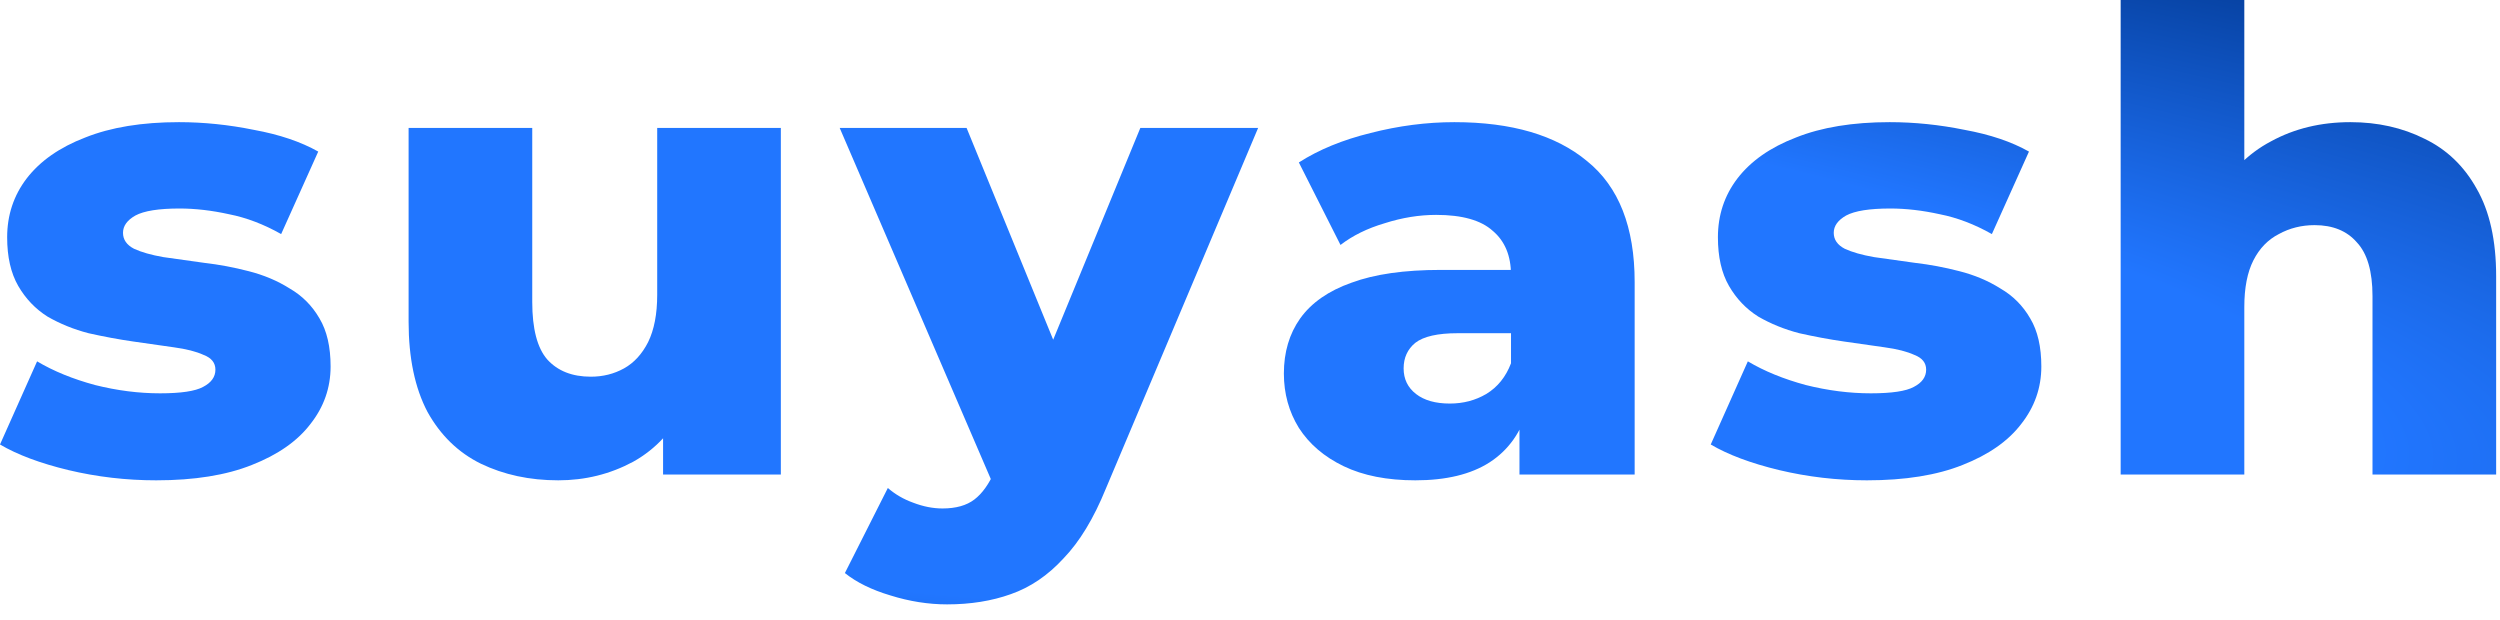
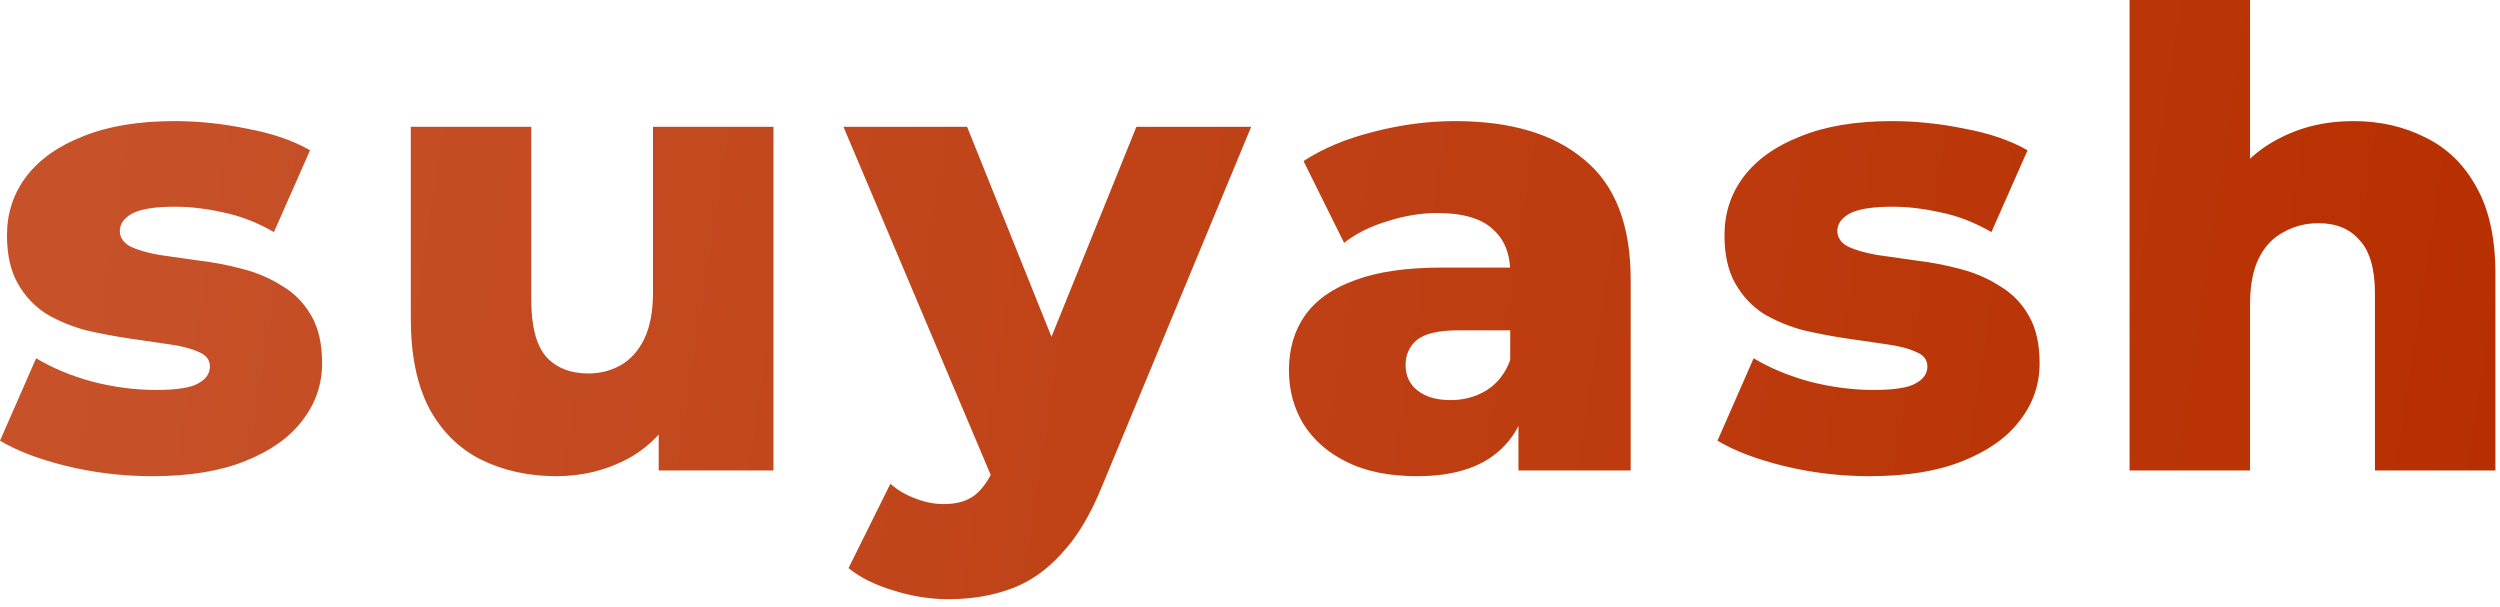
- <svg xmlns="http://www.w3.org/2000/svg" width="109" height="27" viewBox="0 0 109 27" fill="none">
-   <path d="M102.477 5.326C103.668 5.326 104.747 5.568 105.711 6.051C106.676 6.516 107.433 7.241 107.981 8.226C108.549 9.211 108.832 10.485 108.832 12.046V20.691H103.441V12.911C103.441 11.832 103.214 11.052 102.76 10.568C102.325 10.066 101.711 9.816 100.916 9.816C100.349 9.816 99.828 9.946 99.356 10.206C98.883 10.448 98.514 10.829 98.249 11.349C97.984 11.87 97.852 12.548 97.852 13.385V20.691H92.461V0H97.852V9.871L96.603 8.616C97.19 7.52 97.994 6.702 99.015 6.163C100.036 5.605 101.19 5.326 102.477 5.326Z" fill="url(#paint0_radial_537_574)" />
-   <path d="M81.398 20.942C80.093 20.942 78.816 20.793 77.568 20.495C76.338 20.198 75.345 19.826 74.588 19.38L76.206 15.755C76.925 16.183 77.766 16.526 78.731 16.787C79.696 17.029 80.642 17.149 81.569 17.149C82.477 17.149 83.101 17.056 83.441 16.87C83.801 16.684 83.98 16.434 83.98 16.117C83.98 15.82 83.81 15.606 83.47 15.476C83.148 15.328 82.713 15.216 82.164 15.142C81.635 15.067 81.048 14.984 80.405 14.891C79.762 14.798 79.109 14.677 78.447 14.528C77.804 14.361 77.208 14.119 76.66 13.803C76.13 13.469 75.704 13.022 75.383 12.465C75.061 11.907 74.901 11.2 74.901 10.345C74.901 9.379 75.184 8.524 75.752 7.78C76.338 7.018 77.189 6.423 78.305 5.995C79.421 5.549 80.784 5.326 82.391 5.326C83.47 5.326 84.557 5.438 85.654 5.661C86.77 5.865 87.707 6.181 88.463 6.609L86.846 10.206C86.089 9.778 85.333 9.49 84.576 9.341C83.82 9.174 83.101 9.091 82.42 9.091C81.512 9.091 80.869 9.193 80.49 9.397C80.131 9.602 79.951 9.853 79.951 10.15C79.951 10.448 80.112 10.68 80.433 10.847C80.755 10.996 81.181 11.117 81.71 11.21C82.259 11.284 82.855 11.368 83.498 11.461C84.141 11.535 84.784 11.656 85.427 11.823C86.089 11.991 86.685 12.242 87.215 12.576C87.763 12.892 88.199 13.329 88.52 13.887C88.842 14.426 89.002 15.123 89.002 15.978C89.002 16.908 88.709 17.744 88.123 18.488C87.555 19.231 86.704 19.826 85.569 20.272C84.453 20.719 83.063 20.942 81.398 20.942Z" fill="url(#paint1_radial_537_574)" />
-   <path d="M66.249 20.691V17.874L65.88 17.177V11.991C65.88 11.154 65.615 10.513 65.085 10.066C64.574 9.602 63.752 9.369 62.617 9.369C61.879 9.369 61.132 9.49 60.375 9.732C59.618 9.955 58.975 10.271 58.446 10.68L56.63 7.083C57.5 6.525 58.54 6.098 59.751 5.8C60.98 5.484 62.2 5.326 63.411 5.326C65.908 5.326 67.837 5.893 69.199 7.027C70.58 8.142 71.271 9.899 71.271 12.297V20.691H66.249ZM61.709 20.942C60.479 20.942 59.439 20.737 58.587 20.328C57.736 19.919 57.084 19.361 56.63 18.655C56.195 17.949 55.977 17.159 55.977 16.285C55.977 15.355 56.214 14.556 56.686 13.887C57.178 13.199 57.925 12.678 58.928 12.325C59.931 11.953 61.226 11.768 62.815 11.768H66.447V14.528H63.553C62.683 14.528 62.068 14.668 61.709 14.946C61.368 15.225 61.198 15.597 61.198 16.062C61.198 16.526 61.378 16.898 61.737 17.177C62.096 17.456 62.588 17.595 63.212 17.595C63.799 17.595 64.329 17.456 64.801 17.177C65.293 16.88 65.653 16.434 65.88 15.839L66.617 17.791C66.334 18.832 65.776 19.622 64.943 20.161C64.13 20.681 63.052 20.942 61.709 20.942Z" fill="url(#paint2_radial_537_574)" />
-   <path d="M41.292 26.351C40.478 26.351 39.655 26.221 38.823 25.961C38.01 25.719 37.348 25.394 36.837 24.985L38.71 21.276C39.031 21.555 39.4 21.769 39.816 21.918C40.251 22.085 40.677 22.169 41.093 22.169C41.679 22.169 42.143 22.038 42.483 21.778C42.824 21.518 43.117 21.109 43.363 20.551L44.072 18.794L44.498 18.265L49.719 5.577H54.855L48.215 21.304C47.685 22.605 47.071 23.619 46.371 24.344C45.69 25.087 44.923 25.608 44.072 25.905C43.24 26.203 42.313 26.351 41.292 26.351ZM43.391 21.332L36.61 5.577H42.143L47.137 17.791L43.391 21.332Z" fill="url(#paint3_radial_537_574)" />
-   <path d="M24.341 20.942C23.093 20.942 21.968 20.7 20.965 20.217C19.981 19.733 19.206 18.98 18.638 17.958C18.09 16.917 17.815 15.606 17.815 14.026V5.577H23.206V13.162C23.206 14.333 23.424 15.169 23.859 15.671C24.313 16.173 24.947 16.424 25.76 16.424C26.29 16.424 26.772 16.303 27.207 16.062C27.642 15.82 27.992 15.439 28.257 14.918C28.522 14.379 28.654 13.691 28.654 12.855V5.577H34.045V20.691H28.91V16.424L29.903 17.623C29.373 18.739 28.607 19.575 27.605 20.133C26.602 20.672 25.514 20.942 24.341 20.942Z" fill="url(#paint4_radial_537_574)" />
-   <path d="M6.81 20.942C5.505 20.942 4.228 20.793 2.979 20.495C1.75 20.198 0.757 19.826 0 19.38L1.617 15.755C2.336 16.183 3.178 16.526 4.143 16.787C5.107 17.029 6.053 17.149 6.98 17.149C7.888 17.149 8.512 17.056 8.853 16.87C9.212 16.684 9.392 16.434 9.392 16.117C9.392 15.82 9.222 15.606 8.881 15.476C8.56 15.328 8.124 15.216 7.576 15.142C7.046 15.067 6.46 14.984 5.817 14.891C5.174 14.798 4.521 14.677 3.859 14.528C3.216 14.361 2.62 14.119 2.071 13.803C1.542 13.469 1.116 13.022 0.794 12.465C0.473 11.907 0.312 11.2 0.312 10.345C0.312 9.379 0.596 8.524 1.163 7.78C1.75 7.018 2.601 6.423 3.717 5.995C4.833 5.549 6.195 5.326 7.803 5.326C8.881 5.326 9.969 5.438 11.066 5.661C12.182 5.865 13.118 6.181 13.875 6.609L12.258 10.206C11.501 9.778 10.744 9.49 9.988 9.341C9.231 9.174 8.512 9.091 7.831 9.091C6.923 9.091 6.28 9.193 5.902 9.397C5.542 9.602 5.363 9.853 5.363 10.15C5.363 10.448 5.523 10.68 5.845 10.847C6.167 10.996 6.592 11.117 7.122 11.21C7.67 11.284 8.266 11.368 8.909 11.461C9.553 11.535 10.196 11.656 10.839 11.823C11.501 11.991 12.097 12.242 12.627 12.576C13.175 12.892 13.61 13.329 13.932 13.887C14.253 14.426 14.414 15.123 14.414 15.978C14.414 16.908 14.121 17.744 13.534 18.488C12.967 19.231 12.116 19.826 10.981 20.272C9.865 20.719 8.474 20.942 6.81 20.942Z" fill="url(#paint5_radial_537_574)" />
+ <svg xmlns="http://www.w3.org/2000/svg" width="276" height="67" viewBox="0 0 276 67" fill="none">
+   <path d="M16.8 52.57C13.58 52.57 10.43 52.197 7.35 51.45C4.317 50.703 1.867 49.77 -9.68948e-06 48.65L3.99 39.55C5.763 40.623 7.84 41.487 10.22 42.14C12.6 42.747 14.933 43.05 17.22 43.05C19.46 43.05 21 42.817 21.84 42.35C22.727 41.883 23.17 41.253 23.17 40.46C23.17 39.713 22.75 39.177 21.91 38.85C21.117 38.477 20.043 38.197 18.69 38.01C17.383 37.823 15.937 37.613 14.35 37.38C12.763 37.147 11.153 36.843 9.52 36.47C7.933 36.05 6.463 35.443 5.11 34.65C3.803 33.81 2.753 32.69 1.96 31.29C1.167 29.89 0.77 28.117 0.77 25.97C0.77 23.543 1.47 21.397 2.87 19.53C4.317 17.617 6.417 16.123 9.17 15.05C11.923 13.93 15.283 13.37 19.25 13.37C21.91 13.37 24.593 13.65 27.3 14.21C30.053 14.723 32.363 15.517 34.23 16.59L30.24 25.62C28.373 24.547 26.507 23.823 24.64 23.45C22.773 23.03 21 22.82 19.32 22.82C17.08 22.82 15.493 23.077 14.56 23.59C13.673 24.103 13.23 24.733 13.23 25.48C13.23 26.227 13.627 26.81 14.42 27.23C15.213 27.603 16.263 27.907 17.57 28.14C18.923 28.327 20.393 28.537 21.98 28.77C23.567 28.957 25.153 29.26 26.74 29.68C28.373 30.1 29.843 30.73 31.15 31.57C32.503 32.363 33.577 33.46 34.37 34.86C35.163 36.213 35.56 37.963 35.56 40.11C35.56 42.443 34.837 44.543 33.39 46.41C31.99 48.277 29.89 49.77 27.09 50.89C24.337 52.01 20.907 52.57 16.8 52.57ZM61.451 52.57C58.371 52.57 55.595 51.963 53.121 50.75C50.695 49.537 48.781 47.647 47.381 45.08C46.028 42.467 45.351 39.177 45.351 35.21V14H58.651V33.04C58.651 35.98 59.188 38.08 60.261 39.34C61.381 40.6 62.945 41.23 64.951 41.23C66.258 41.23 67.448 40.927 68.521 40.32C69.595 39.713 70.458 38.757 71.111 37.45C71.765 36.097 72.091 34.37 72.091 32.27V14H85.391V51.94H72.721V41.23L75.171 44.24C73.865 47.04 71.975 49.14 69.501 50.54C67.028 51.893 64.345 52.57 61.451 52.57ZM104.668 66.15C102.661 66.15 100.631 65.823 98.578 65.17C96.571 64.563 94.938 63.747 93.678 62.72L98.298 53.41C99.091 54.11 100.001 54.647 101.028 55.02C102.101 55.44 103.151 55.65 104.178 55.65C105.625 55.65 106.768 55.323 107.608 54.67C108.448 54.017 109.171 52.99 109.778 51.59L111.528 47.18L112.578 45.85L125.458 14H138.128L121.748 53.48C120.441 56.747 118.925 59.29 117.198 61.11C115.518 62.977 113.628 64.283 111.528 65.03C109.475 65.777 107.188 66.15 104.668 66.15ZM109.848 53.55L93.118 14H106.768L119.088 44.66L109.848 53.55ZM167.637 51.94V44.87L166.727 43.12V30.1C166.727 28 166.074 26.39 164.767 25.27C163.507 24.103 161.477 23.52 158.677 23.52C156.857 23.52 155.014 23.823 153.147 24.43C151.281 24.99 149.694 25.783 148.387 26.81L143.907 17.78C146.054 16.38 148.621 15.307 151.607 14.56C154.641 13.767 157.651 13.37 160.637 13.37C166.797 13.37 171.557 14.793 174.917 17.64C178.324 20.44 180.027 24.85 180.027 30.87V51.94H167.637ZM156.437 52.57C153.404 52.57 150.837 52.057 148.737 51.03C146.637 50.003 145.027 48.603 143.907 46.83C142.834 45.057 142.297 43.073 142.297 40.88C142.297 38.547 142.881 36.54 144.047 34.86C145.261 33.133 147.104 31.827 149.577 30.94C152.051 30.007 155.247 29.54 159.167 29.54H168.127V36.47H160.987C158.841 36.47 157.324 36.82 156.437 37.52C155.597 38.22 155.177 39.153 155.177 40.32C155.177 41.487 155.621 42.42 156.507 43.12C157.394 43.82 158.607 44.17 160.147 44.17C161.594 44.17 162.901 43.82 164.067 43.12C165.281 42.373 166.167 41.253 166.727 39.76L168.547 44.66C167.847 47.273 166.471 49.257 164.417 50.61C162.411 51.917 159.751 52.57 156.437 52.57ZM206.412 52.57C203.192 52.57 200.042 52.197 196.962 51.45C193.929 50.703 191.479 49.77 189.612 48.65L193.602 39.55C195.376 40.623 197.452 41.487 199.832 42.14C202.212 42.747 204.546 43.05 206.832 43.05C209.072 43.05 210.612 42.817 211.452 42.35C212.339 41.883 212.782 41.253 212.782 40.46C212.782 39.713 212.362 39.177 211.522 38.85C210.729 38.477 209.656 38.197 208.302 38.01C206.996 37.823 205.549 37.613 203.962 37.38C202.376 37.147 200.766 36.843 199.132 36.47C197.546 36.05 196.076 35.443 194.722 34.65C193.416 33.81 192.366 32.69 191.572 31.29C190.779 29.89 190.382 28.117 190.382 25.97C190.382 23.543 191.082 21.397 192.482 19.53C193.929 17.617 196.029 16.123 198.782 15.05C201.536 13.93 204.896 13.37 208.862 13.37C211.522 13.37 214.206 13.65 216.912 14.21C219.666 14.723 221.976 15.517 223.842 16.59L219.852 25.62C217.986 24.547 216.119 23.823 214.252 23.45C212.386 23.03 210.612 22.82 208.932 22.82C206.692 22.82 205.106 23.077 204.172 23.59C203.286 24.103 202.842 24.733 202.842 25.48C202.842 26.227 203.239 26.81 204.032 27.23C204.826 27.603 205.876 27.907 207.182 28.14C208.536 28.327 210.006 28.537 211.592 28.77C213.179 28.957 214.766 29.26 216.352 29.68C217.986 30.1 219.456 30.73 220.762 31.57C222.116 32.363 223.189 33.46 223.982 34.86C224.776 36.213 225.172 37.963 225.172 40.11C225.172 42.443 224.449 44.543 223.002 46.41C221.602 48.277 219.502 49.77 216.702 50.89C213.949 52.01 210.519 52.57 206.412 52.57ZM259.814 13.37C262.754 13.37 265.414 13.977 267.794 15.19C270.174 16.357 272.04 18.177 273.394 20.65C274.794 23.123 275.494 26.32 275.494 30.24V51.94H262.194V32.41C262.194 29.703 261.634 27.743 260.514 26.53C259.44 25.27 257.924 24.64 255.964 24.64C254.564 24.64 253.28 24.967 252.114 25.62C250.947 26.227 250.037 27.183 249.384 28.49C248.73 29.797 248.404 31.5 248.404 33.6V51.94H235.104V-5.96046e-07H248.404V24.78L245.324 21.63C246.77 18.877 248.754 16.823 251.274 15.47C253.794 14.07 256.64 13.37 259.814 13.37Z" fill="url(#paint0_linear_288_41)" />
  <defs>
-     <radialGradient id="paint0_radial_537_574" cx="0" cy="0" r="1" gradientTransform="matrix(130.368 13.092 -2.48405 23.8904 36.9337 13.1757)" gradientUnits="userSpaceOnUse">
-       <stop offset="0.51" stop-color="#2176FF" />
-       <stop offset="1" stop-color="#023992" />
-     </radialGradient>
-     <radialGradient id="paint1_radial_537_574" cx="0" cy="0" r="1" gradientTransform="matrix(130.368 13.092 -2.48405 23.8904 36.9337 13.1757)" gradientUnits="userSpaceOnUse">
-       <stop offset="0.51" stop-color="#2176FF" />
-       <stop offset="1" stop-color="#023992" />
-     </radialGradient>
-     <radialGradient id="paint2_radial_537_574" cx="0" cy="0" r="1" gradientTransform="matrix(130.368 13.092 -2.48405 23.8904 36.9337 13.1757)" gradientUnits="userSpaceOnUse">
-       <stop offset="0.51" stop-color="#2176FF" />
-       <stop offset="1" stop-color="#023992" />
-     </radialGradient>
-     <radialGradient id="paint3_radial_537_574" cx="0" cy="0" r="1" gradientTransform="matrix(130.368 13.092 -2.48405 23.8904 36.9337 13.1757)" gradientUnits="userSpaceOnUse">
-       <stop offset="0.51" stop-color="#2176FF" />
-       <stop offset="1" stop-color="#023992" />
-     </radialGradient>
-     <radialGradient id="paint4_radial_537_574" cx="0" cy="0" r="1" gradientTransform="matrix(130.368 13.092 -2.48405 23.8904 36.9337 13.1757)" gradientUnits="userSpaceOnUse">
-       <stop offset="0.51" stop-color="#2176FF" />
-       <stop offset="1" stop-color="#023992" />
-     </radialGradient>
-     <radialGradient id="paint5_radial_537_574" cx="0" cy="0" r="1" gradientTransform="matrix(130.368 13.092 -2.48405 23.8904 36.9337 13.1757)" gradientUnits="userSpaceOnUse">
-       <stop offset="0.51" stop-color="#2176FF" />
-       <stop offset="1" stop-color="#023992" />
-     </radialGradient>
+     <linearGradient id="paint0_linear_288_41" x1="4.24" y1="21.865" x2="274.494" y2="63.388" gradientUnits="userSpaceOnUse">
+       <stop stop-color="#C7522A" />
+       <stop offset="1" stop-color="#B72F00" />
+     </linearGradient>
  </defs>
</svg>
